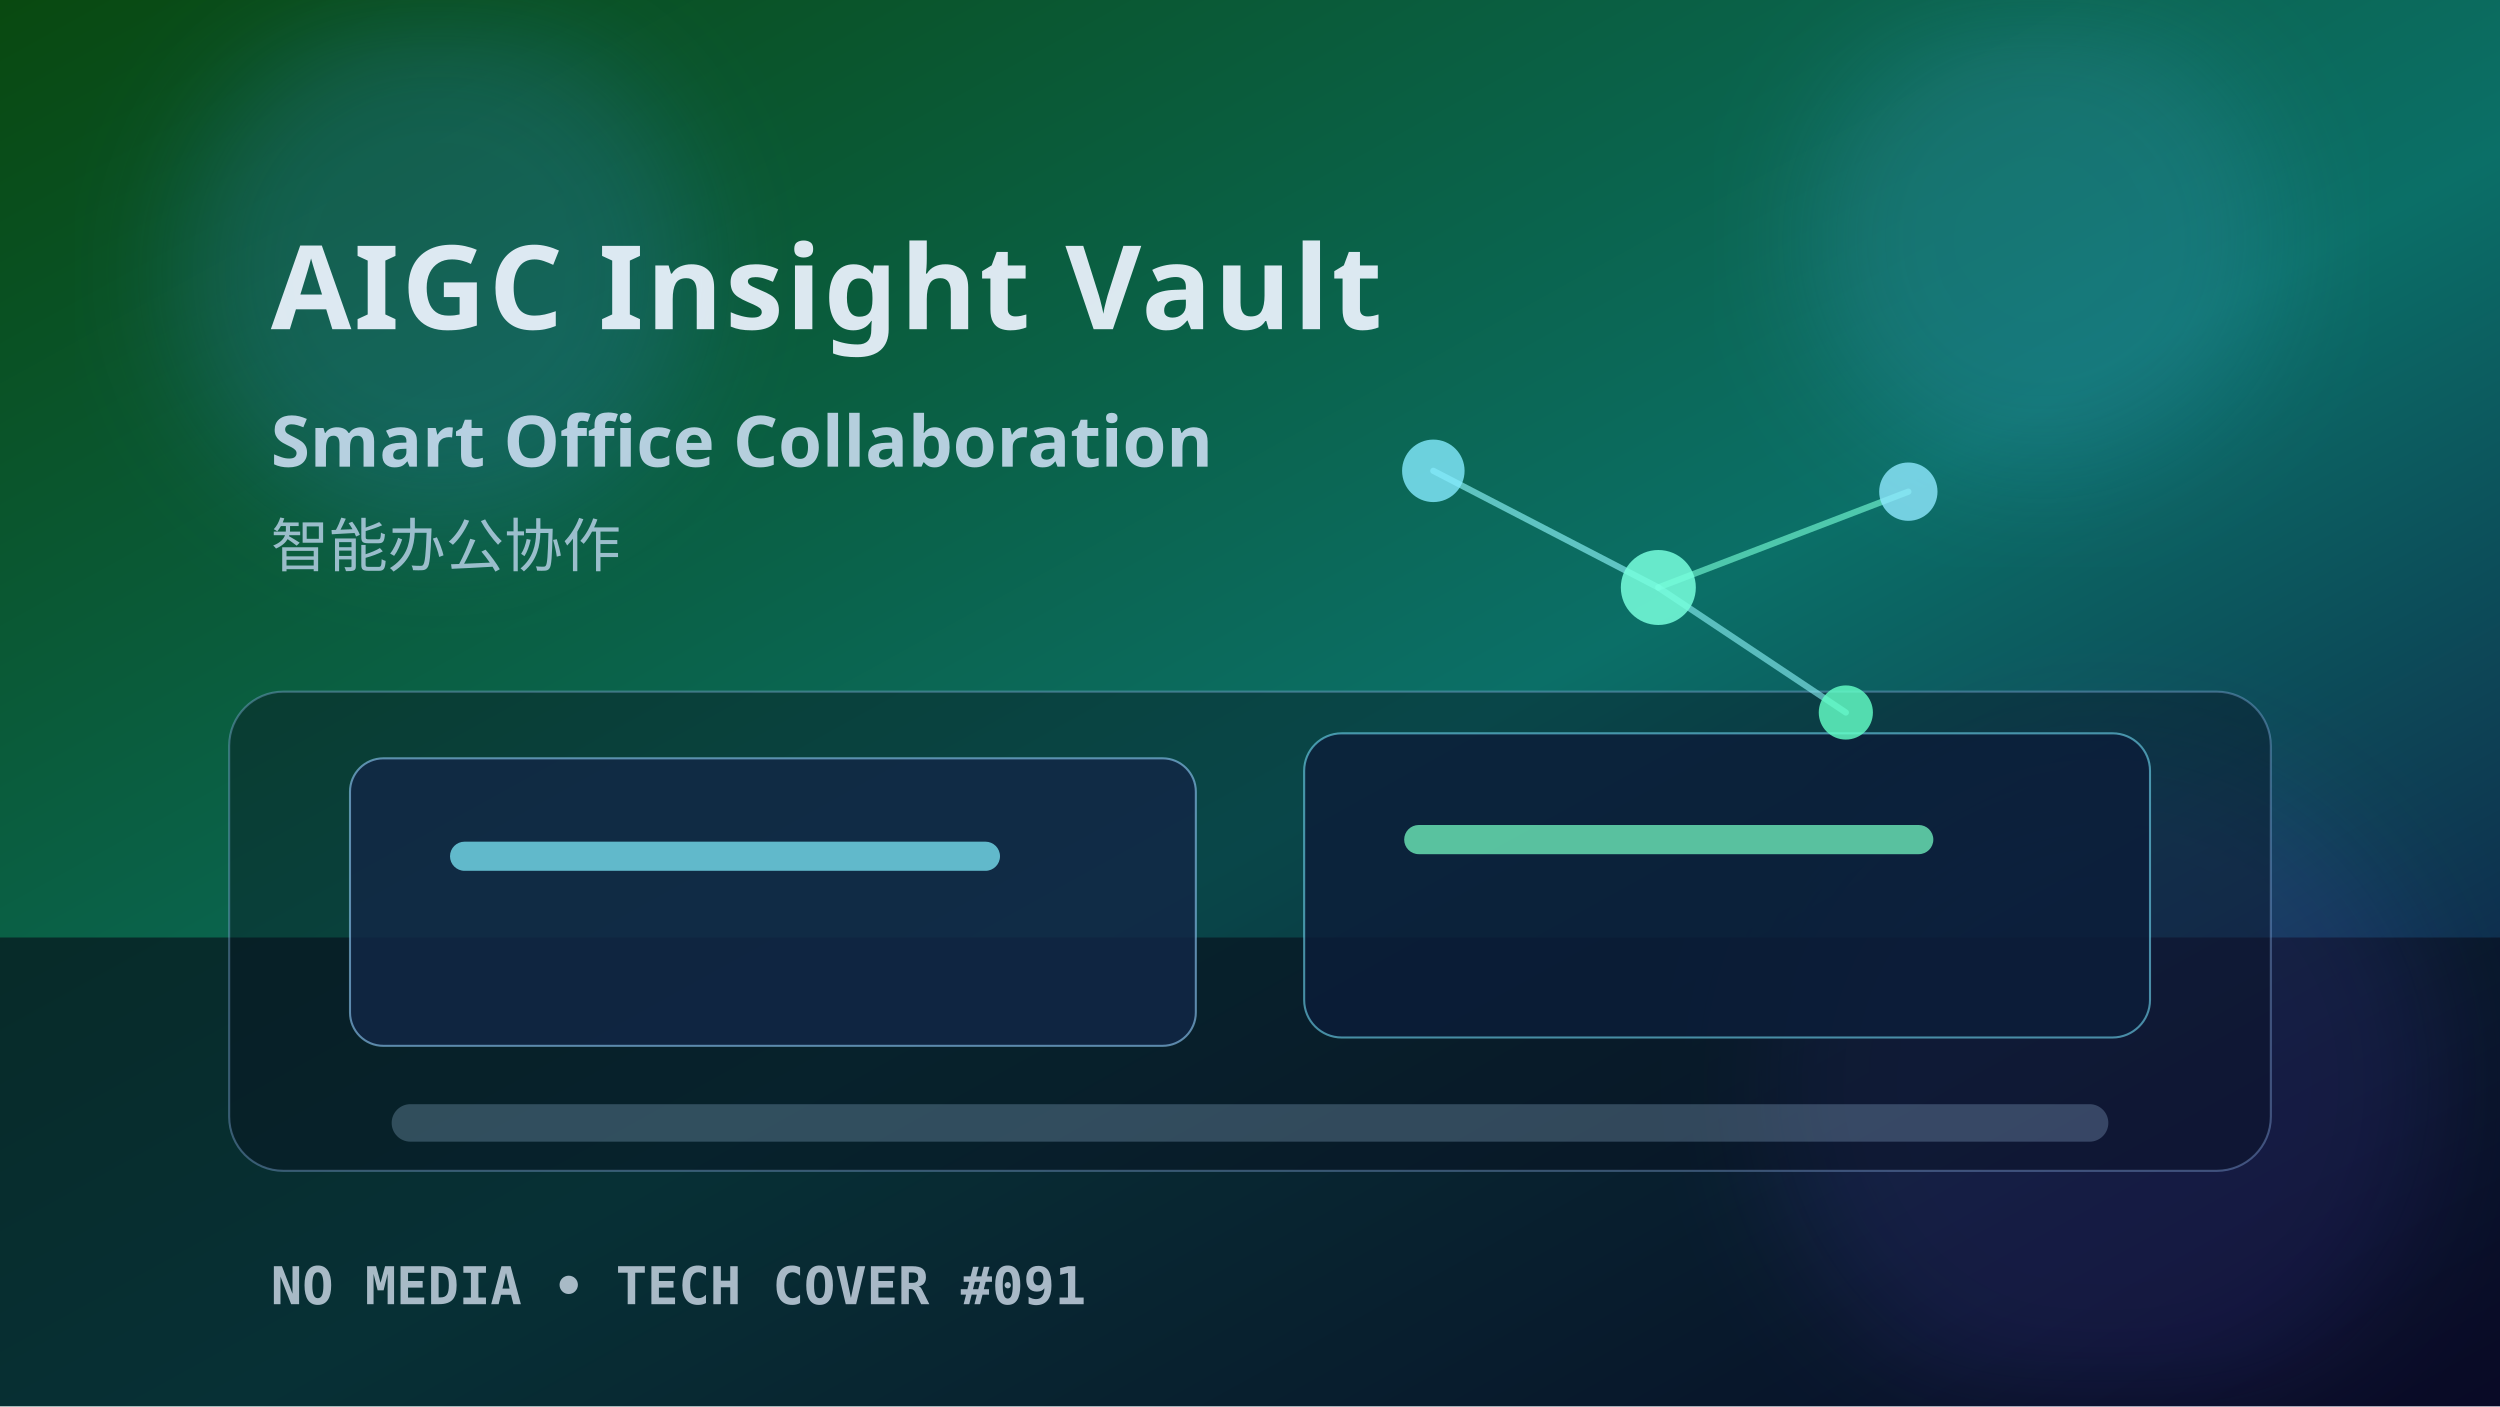
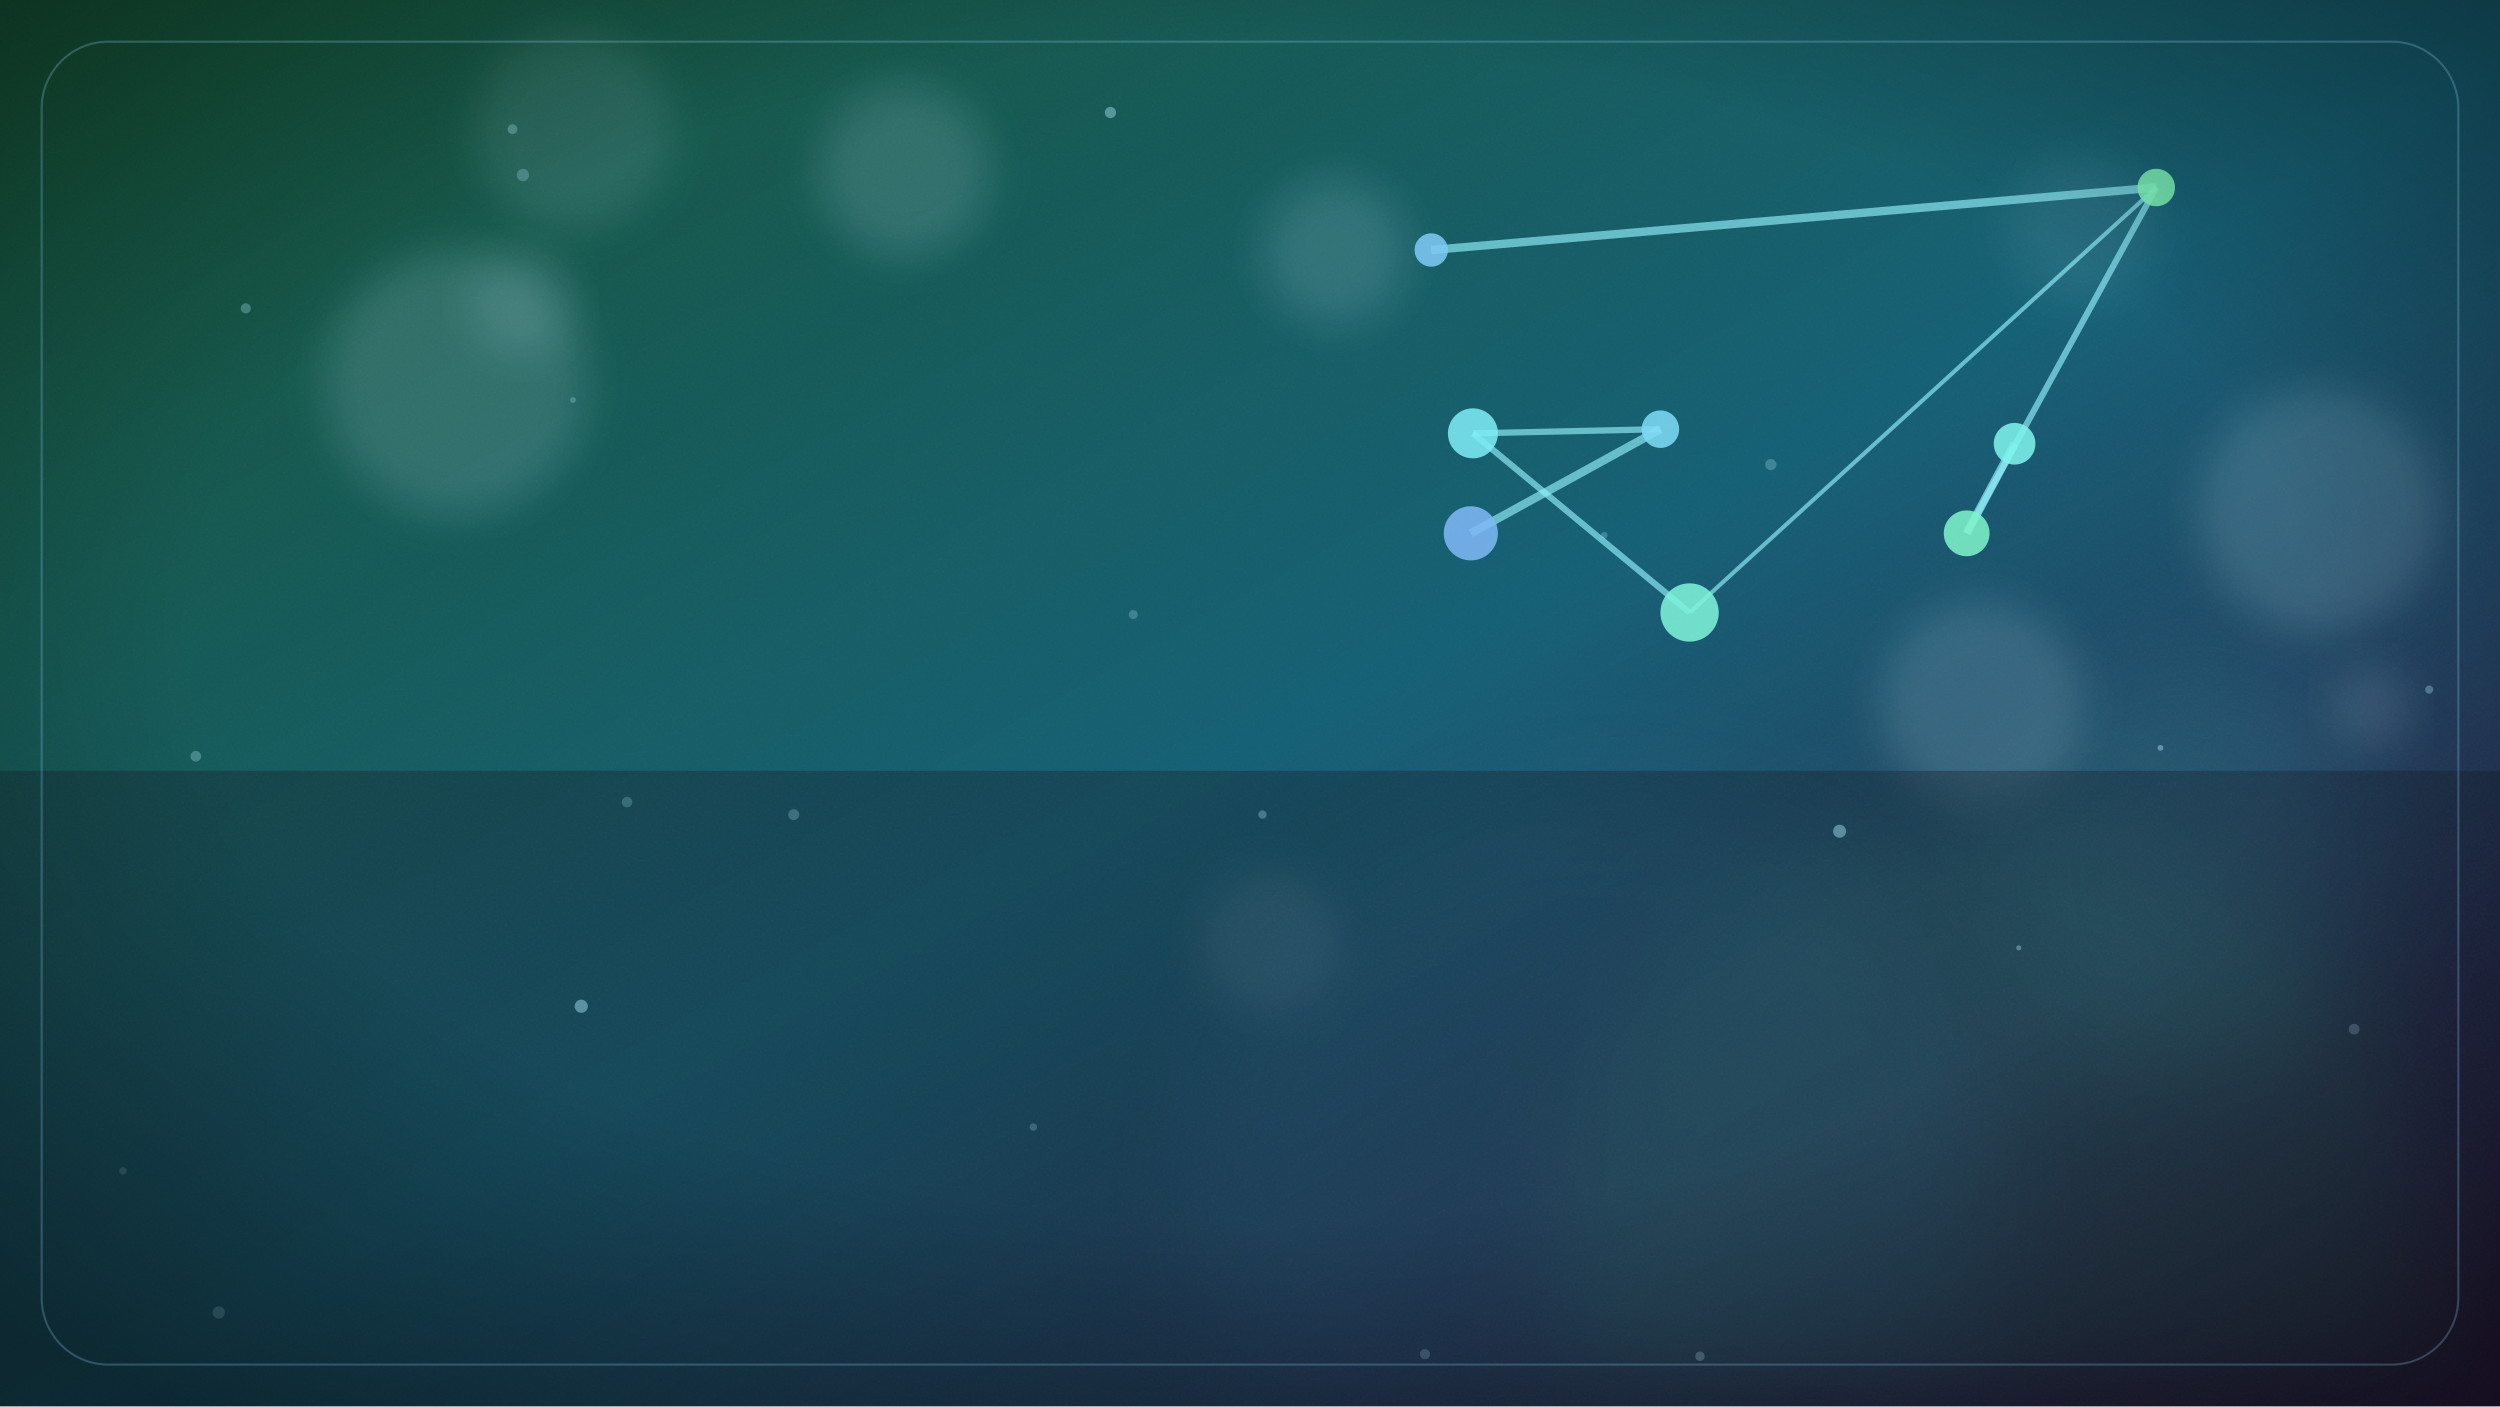
- <svg xmlns="http://www.w3.org/2000/svg" width="1200" height="675" viewBox="0 0 1200 675" role="img" aria-label="AIGC fallback cover 91" data-scene="smart-office">
+ <svg xmlns="http://www.w3.org/2000/svg" width="1200" height="675" viewBox="0 0 1200 675" role="img" aria-label="AIGC fallback cover 91" data-scene="scene-1">
  <defs>
-     <linearGradient id="g91" x1="0" y1="0" x2="1" y2="1">
-       <stop offset="0%" stop-color="hsl(127, 78%, 16%)" />
-       <stop offset="55%" stop-color="hsl(175, 82%, 24%)" />
-       <stop offset="100%" stop-color="hsl(247, 74%, 14%)" />
+     <linearGradient id="bg-91" x1="0" y1="0" x2="1" y2="1">
+       <stop offset="0%" stop-color="hsl(148, 82%, 16%)" />
+       <stop offset="52%" stop-color="hsl(193, 84%, 23%)" />
+       <stop offset="100%" stop-color="hsl(281, 78%, 12%)" />
    </linearGradient>
-     <filter id="blur" x="-20%" y="-20%" width="140%" height="140%">
-       <feGaussianBlur stdDeviation="28" />
+     <filter id="blur-91" x="-25%" y="-25%" width="150%" height="150%">
+       <feGaussianBlur stdDeviation="26" />
    </filter>
+     <filter id="soft-91" x="-25%" y="-25%" width="150%" height="150%">
+       <feGaussianBlur stdDeviation="10" />
+     </filter>
+     <filter id="grain-91" x="0%" y="0%" width="100%" height="100%">
+       <feTurbulence type="fractalNoise" baseFrequency="0.9" numOctaves="2" seed="1183" stitchTiles="stitch" />
+       <feColorMatrix type="saturate" values="0" />
+       <feComponentTransfer>
+         <feFuncA type="table" tableValues="0 0.05" />
+       </feComponentTransfer>
+     </filter>
+     <radialGradient id="vignette-91" cx="50%" cy="45%" r="70%">
+       <stop offset="60%" stop-color="rgba(0,0,0,0)" />
+       <stop offset="100%" stop-color="rgba(0,0,0,0.45)" />
+     </radialGradient>
  </defs>
-   <rect width="1200" height="675" fill="url(#g91)" />
-   <rect y="450" width="1200" height="225" fill="rgba(5, 10, 24, 0.62)" />
-   <circle cx="210" cy="130" r="124" fill="hsl(211, 92%, 60%)" opacity="0.2" filter="url(#blur)" />
-   <circle cx="980" cy="115" r="112" fill="hsl(205, 94%, 66%)" opacity="0.16" filter="url(#blur)" />
-   <circle cx="1010" cy="520" r="160" fill="hsl(257, 90%, 62%)" opacity="0.12" filter="url(#blur)" />
-   <g id="workspace-desk">
-     <rect x="110" y="332" width="980" height="230" rx="26" fill="rgba(8, 16, 32, 0.42)" stroke="rgba(158,198,255,0.34)" />
-     <rect x="168" y="364" width="406" height="138" rx="16" fill="rgba(18, 38, 70, 0.82)" stroke="rgba(150,210,255,0.58)" />
-     <rect x="626" y="352" width="406" height="146" rx="18" fill="rgba(12, 28, 56, 0.82)" stroke="rgba(120,230,255,0.56)" />
-     <rect x="216" y="404" width="264" height="14" rx="7" fill="rgba(130, 240, 255, 0.72)" />
-     <rect x="674" y="396" width="254" height="14" rx="7" fill="rgba(120, 255, 198, 0.72)" />
-     <rect x="188" y="530" width="824" height="18" rx="9" fill="rgba(185, 220, 255, 0.24)" />
+   <rect width="1200" height="675" fill="url(#bg-91)" />
+   <circle cx="959" cy="604" r="211" fill="hsl(148, 92%, 62%)" opacity="0.13" filter="url(#blur-91)" />
+   <circle cx="1053" cy="421" r="95" fill="hsl(174, 92%, 62%)" opacity="0.10" filter="url(#blur-91)" />
+   <circle cx="765" cy="575" r="195" fill="hsl(200, 92%, 62%)" opacity="0.10" filter="url(#blur-91)" />
+   <circle cx="1138" cy="339" r="20" fill="rgba(210,240,255,0.12)" filter="url(#soft-91)" />
+   <circle cx="1113" cy="245" r="58" fill="rgba(210,240,255,0.15)" filter="url(#soft-91)" />
+   <circle cx="275" cy="62" r="47" fill="rgba(210,240,255,0.11)" filter="url(#soft-91)" />
+   <circle cx="641" cy="121" r="35" fill="rgba(210,240,255,0.15)" filter="url(#soft-91)" />
+   <circle cx="434" cy="82" r="41" fill="rgba(210,240,255,0.15)" filter="url(#soft-91)" />
+   <circle cx="250" cy="146" r="25" fill="rgba(210,240,255,0.13)" filter="url(#soft-91)" />
+   <circle cx="609" cy="452" r="34" fill="rgba(210,240,255,0.11)" filter="url(#soft-91)" />
+   <circle cx="219" cy="184" r="63" fill="rgba(210,240,255,0.15)" filter="url(#soft-91)" />
+   <circle cx="999" cy="110" r="35" fill="rgba(210,240,255,0.08)" filter="url(#soft-91)" />
+   <circle cx="951" cy="338" r="49" fill="rgba(210,240,255,0.15)" filter="url(#soft-91)" />
+   <polygon points="0,675 1200,675 1268,370 -68,370" fill="rgba(8,16,28,0.35)" />
+   <g id="scene-nodes">
+     <line x1="1035" y1="90" x2="944" y2="256" stroke="rgba(145,245,255,0.64)" stroke-width="3" />
+     <line x1="1035" y1="90" x2="811" y2="294" stroke="rgba(145,245,255,0.64)" stroke-width="2" />
+     <line x1="944" y1="256" x2="967" y2="213" stroke="rgba(145,245,255,0.64)" stroke-width="4" />
+     <line x1="811" y1="294" x2="707" y2="208" stroke="rgba(145,245,255,0.64)" stroke-width="3" />
+     <line x1="707" y1="208" x2="797" y2="206" stroke="rgba(145,245,255,0.64)" stroke-width="3" />
+     <line x1="1035" y1="90" x2="687" y2="120" stroke="rgba(145,245,255,0.64)" stroke-width="4" />
+     <line x1="797" y1="206" x2="706" y2="256" stroke="rgba(145,245,255,0.64)" stroke-width="4" />
+     <circle cx="1035" cy="90" r="9" fill="hsl(148, 88%, 72%)" opacity="0.86" />
+     <circle cx="944" cy="256" r="11" fill="hsl(157, 88%, 72%)" opacity="0.86" />
+     <circle cx="811" cy="294" r="14" fill="hsl(166, 88%, 72%)" opacity="0.86" />
+     <circle cx="967" cy="213" r="10" fill="hsl(175, 88%, 72%)" opacity="0.86" />
+     <circle cx="707" cy="208" r="12" fill="hsl(184, 88%, 72%)" opacity="0.86" />
+     <circle cx="797" cy="206" r="9" fill="hsl(193, 88%, 72%)" opacity="0.86" />
+     <circle cx="687" cy="120" r="8" fill="hsl(202, 88%, 72%)" opacity="0.86" />
+     <circle cx="706" cy="256" r="13" fill="hsl(211, 88%, 72%)" opacity="0.86" />
  </g>
-   <g id="ai-network" stroke-linecap="round">
-     <line x1="688" y1="226" x2="796" y2="282" stroke="rgba(147, 250, 255, 0.62)" stroke-width="3" />
-     <line x1="796" y1="282" x2="916" y2="236" stroke="rgba(120, 255, 214, 0.62)" stroke-width="3" />
-     <line x1="796" y1="282" x2="886" y2="342" stroke="rgba(147, 250, 255, 0.58)" stroke-width="3" />
-     <circle cx="688" cy="226" r="15" fill="rgba(132, 235, 255, 0.8)" />
-     <circle cx="796" cy="282" r="18" fill="rgba(119, 255, 221, 0.85)" />
-     <circle cx="916" cy="236" r="14" fill="rgba(143, 232, 255, 0.8)" />
-     <circle cx="886" cy="342" r="13" fill="rgba(99, 255, 199, 0.82)" />
+   <g id="scene-sparkles">
+     <circle cx="279" cy="483" r="3.17" fill="rgba(180,240,255,0.44)" />
+     <circle cx="59" cy="562" r="1.77" fill="rgba(180,240,255,0.18)" />
+     <circle cx="1037" cy="359" r="1.41" fill="rgba(180,240,255,0.40)" />
+     <circle cx="94" cy="363" r="2.57" fill="rgba(180,240,255,0.30)" />
+     <circle cx="684" cy="650" r="2.44" fill="rgba(180,240,255,0.23)" />
+     <circle cx="496" cy="541" r="1.78" fill="rgba(180,240,255,0.22)" />
+     <circle cx="533" cy="54" r="2.70" fill="rgba(180,240,255,0.41)" />
+     <circle cx="606" cy="391" r="1.99" fill="rgba(180,240,255,0.30)" />
+     <circle cx="105" cy="630" r="2.97" fill="rgba(180,240,255,0.24)" />
+     <circle cx="118" cy="148" r="2.43" fill="rgba(180,240,255,0.32)" />
+     <circle cx="1166" cy="331" r="1.95" fill="rgba(180,240,255,0.35)" />
+     <circle cx="1130" cy="494" r="2.60" fill="rgba(180,240,255,0.24)" />
+     <circle cx="969" cy="455" r="1.24" fill="rgba(180,240,255,0.36)" />
+     <circle cx="246" cy="62" r="2.34" fill="rgba(180,240,255,0.31)" />
+     <circle cx="816" cy="651" r="2.27" fill="rgba(180,240,255,0.30)" />
+     <circle cx="770" cy="257" r="1.63" fill="rgba(180,240,255,0.25)" />
+     <circle cx="544" cy="295" r="2.16" fill="rgba(180,240,255,0.25)" />
+     <circle cx="381" cy="391" r="2.65" fill="rgba(180,240,255,0.24)" />
+     <circle cx="251" cy="84" r="2.95" fill="rgba(180,240,255,0.26)" />
+     <circle cx="850" cy="223" r="2.69" fill="rgba(180,240,255,0.25)" />
+     <circle cx="883" cy="399" r="3.12" fill="rgba(180,240,255,0.43)" />
+     <circle cx="275" cy="192" r="1.38" fill="rgba(180,240,255,0.26)" />
+     <circle cx="301" cy="385" r="2.51" fill="rgba(180,240,255,0.22)" />
  </g>
-   <text x="130" y="158" fill="rgba(238,244,255,0.92)" font-family="'Segoe UI', 'PingFang SC', 'Microsoft YaHei', sans-serif" font-size="56" font-weight="700" letter-spacing="1.2">AIGC Insight Vault</text>
-   <text x="130" y="224" fill="rgba(218,232,255,0.82)" font-family="'Segoe UI', 'PingFang SC', 'Microsoft YaHei', sans-serif" font-size="34" font-weight="600">Smart Office Collaboration</text>
-   <text x="130" y="272" fill="rgba(210,226,255,0.72)" font-family="'Segoe UI', 'PingFang SC', 'Microsoft YaHei', sans-serif" font-size="28" font-weight="500">智能办公协作</text>
-   <text x="130" y="626" fill="rgba(230,240,255,0.72)" font-family="'JetBrains Mono', 'Menlo', monospace" font-size="25" font-weight="600">NO MEDIA • TECH COVER #091</text>
+   <rect width="1200" height="675" fill="rgba(190,220,255,0.06)" />
+   <rect width="1200" height="675" filter="url(#grain-91)" />
+   <rect width="1200" height="675" fill="url(#vignette-91)" />
+   <rect x="20" y="20" width="1160" height="635" rx="32" fill="none" stroke="rgba(155,220,255,0.24)" />
</svg>
